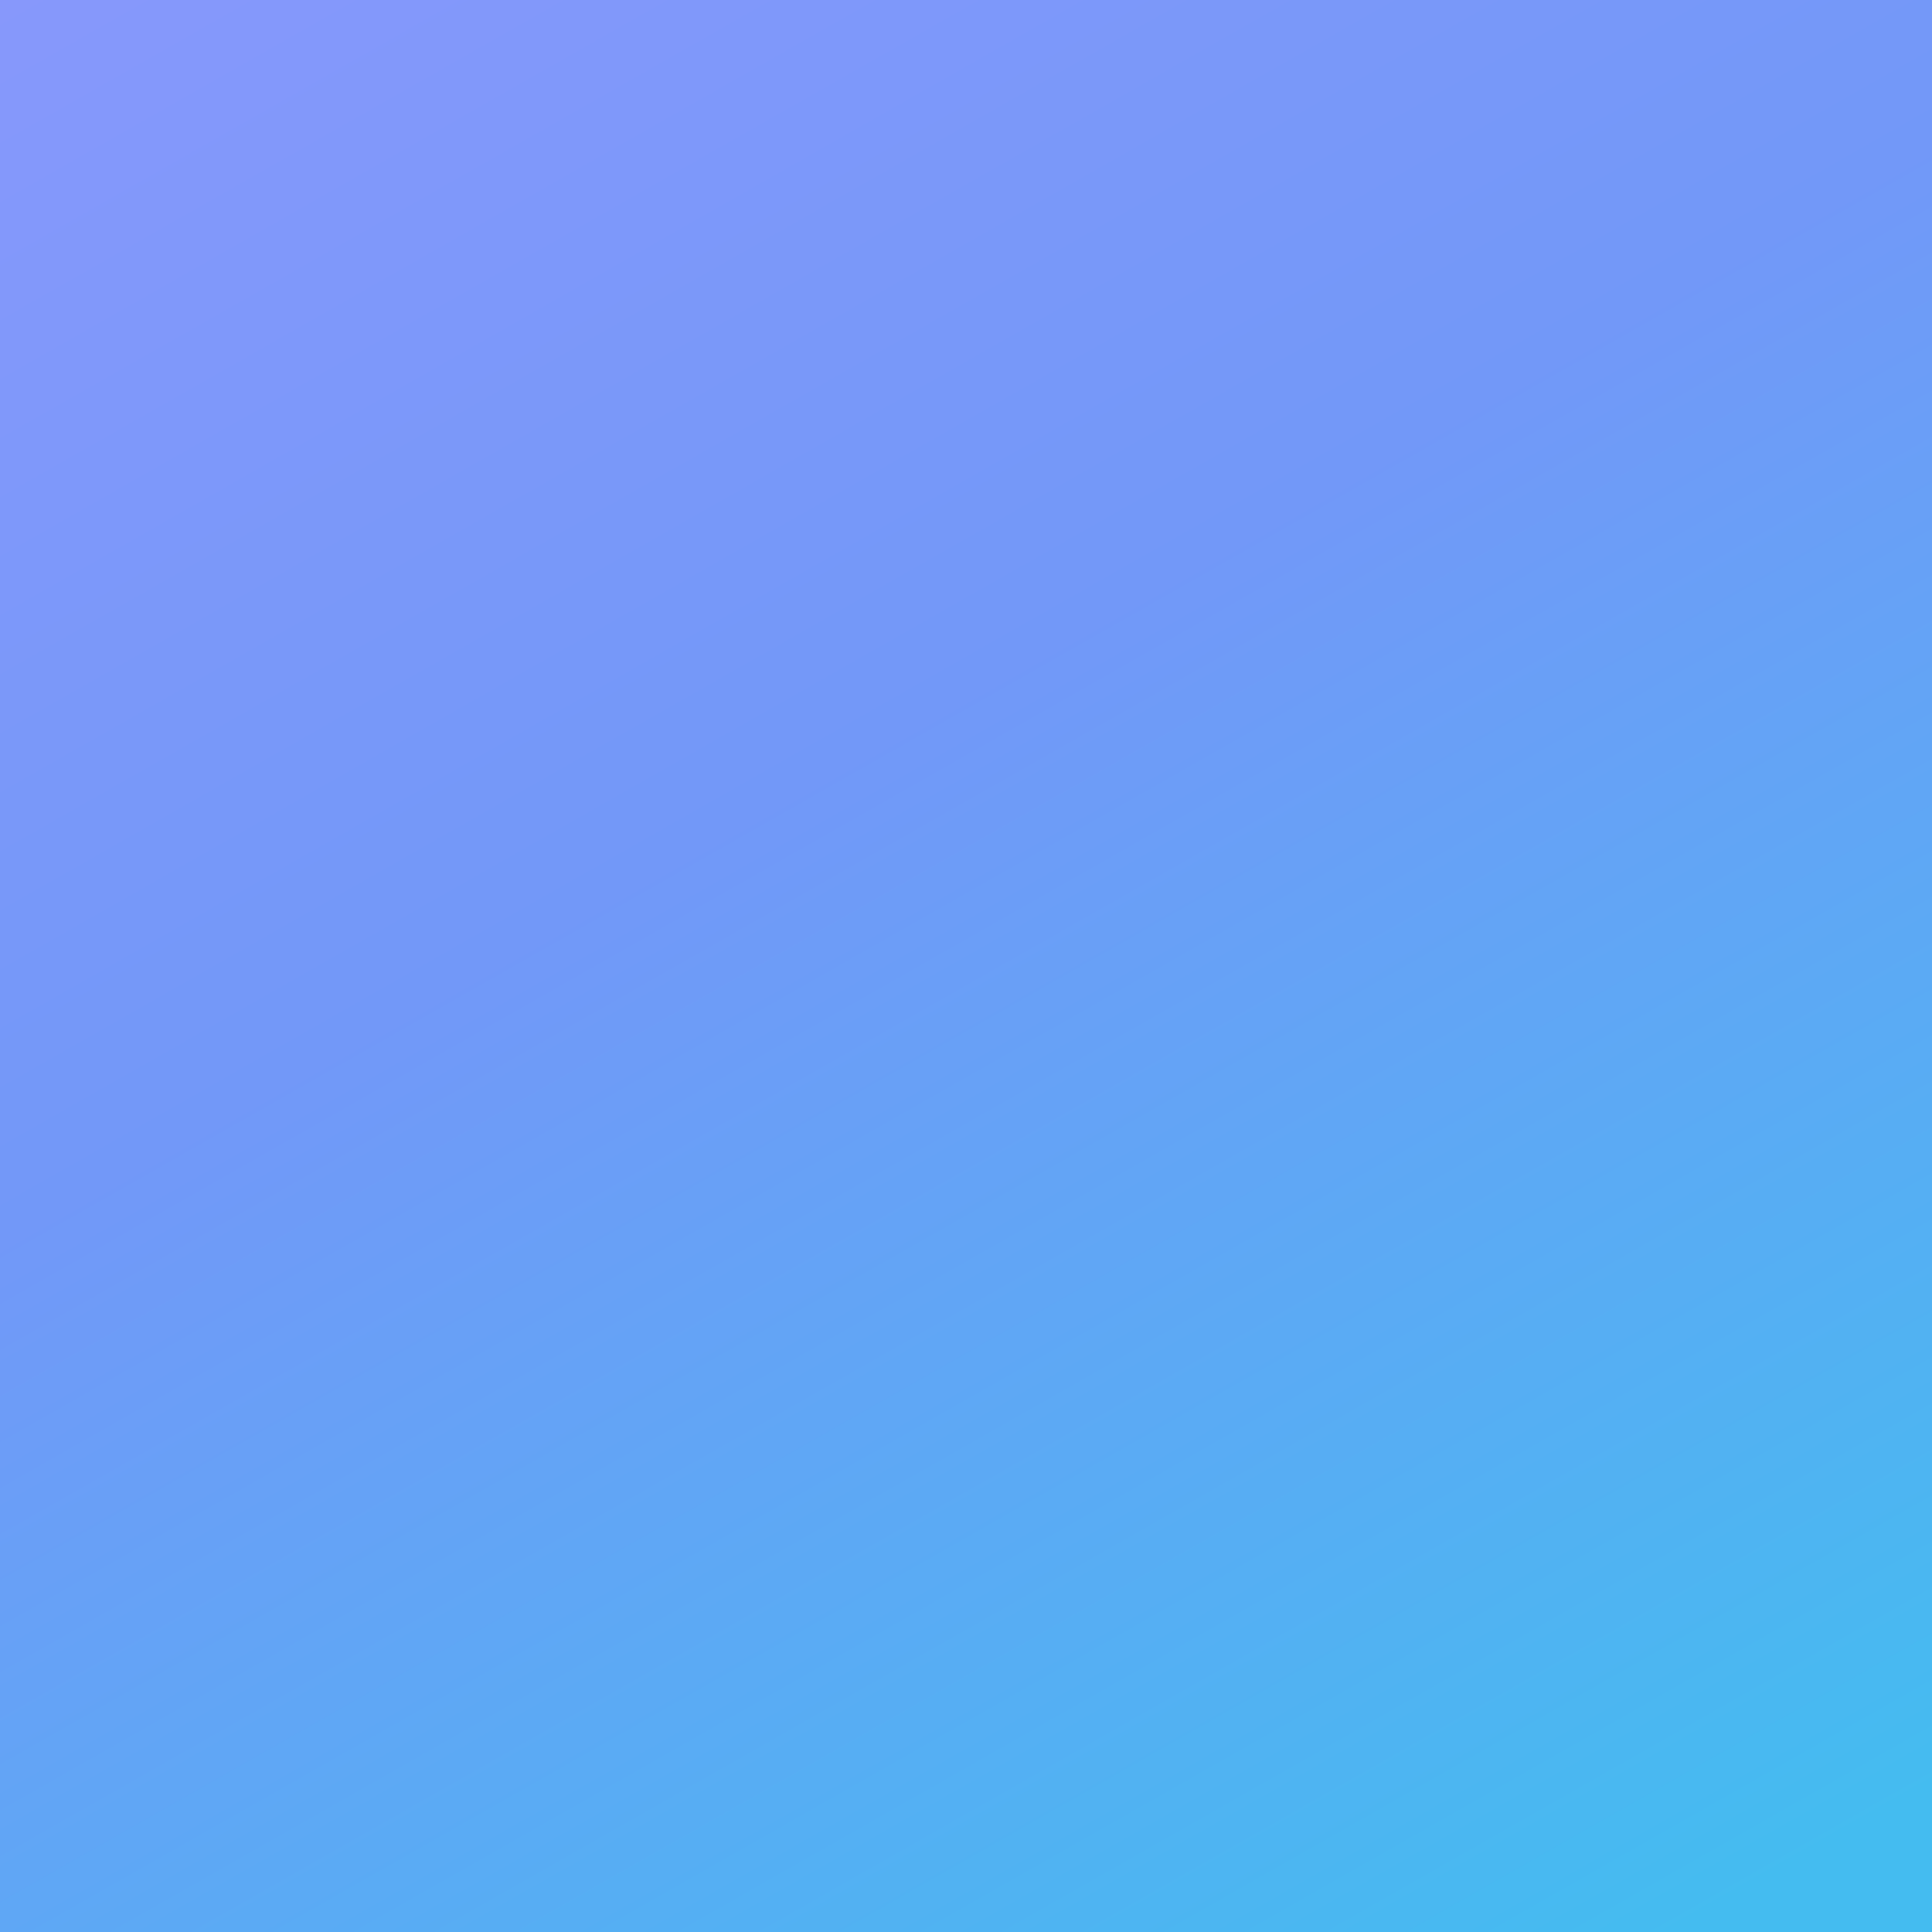
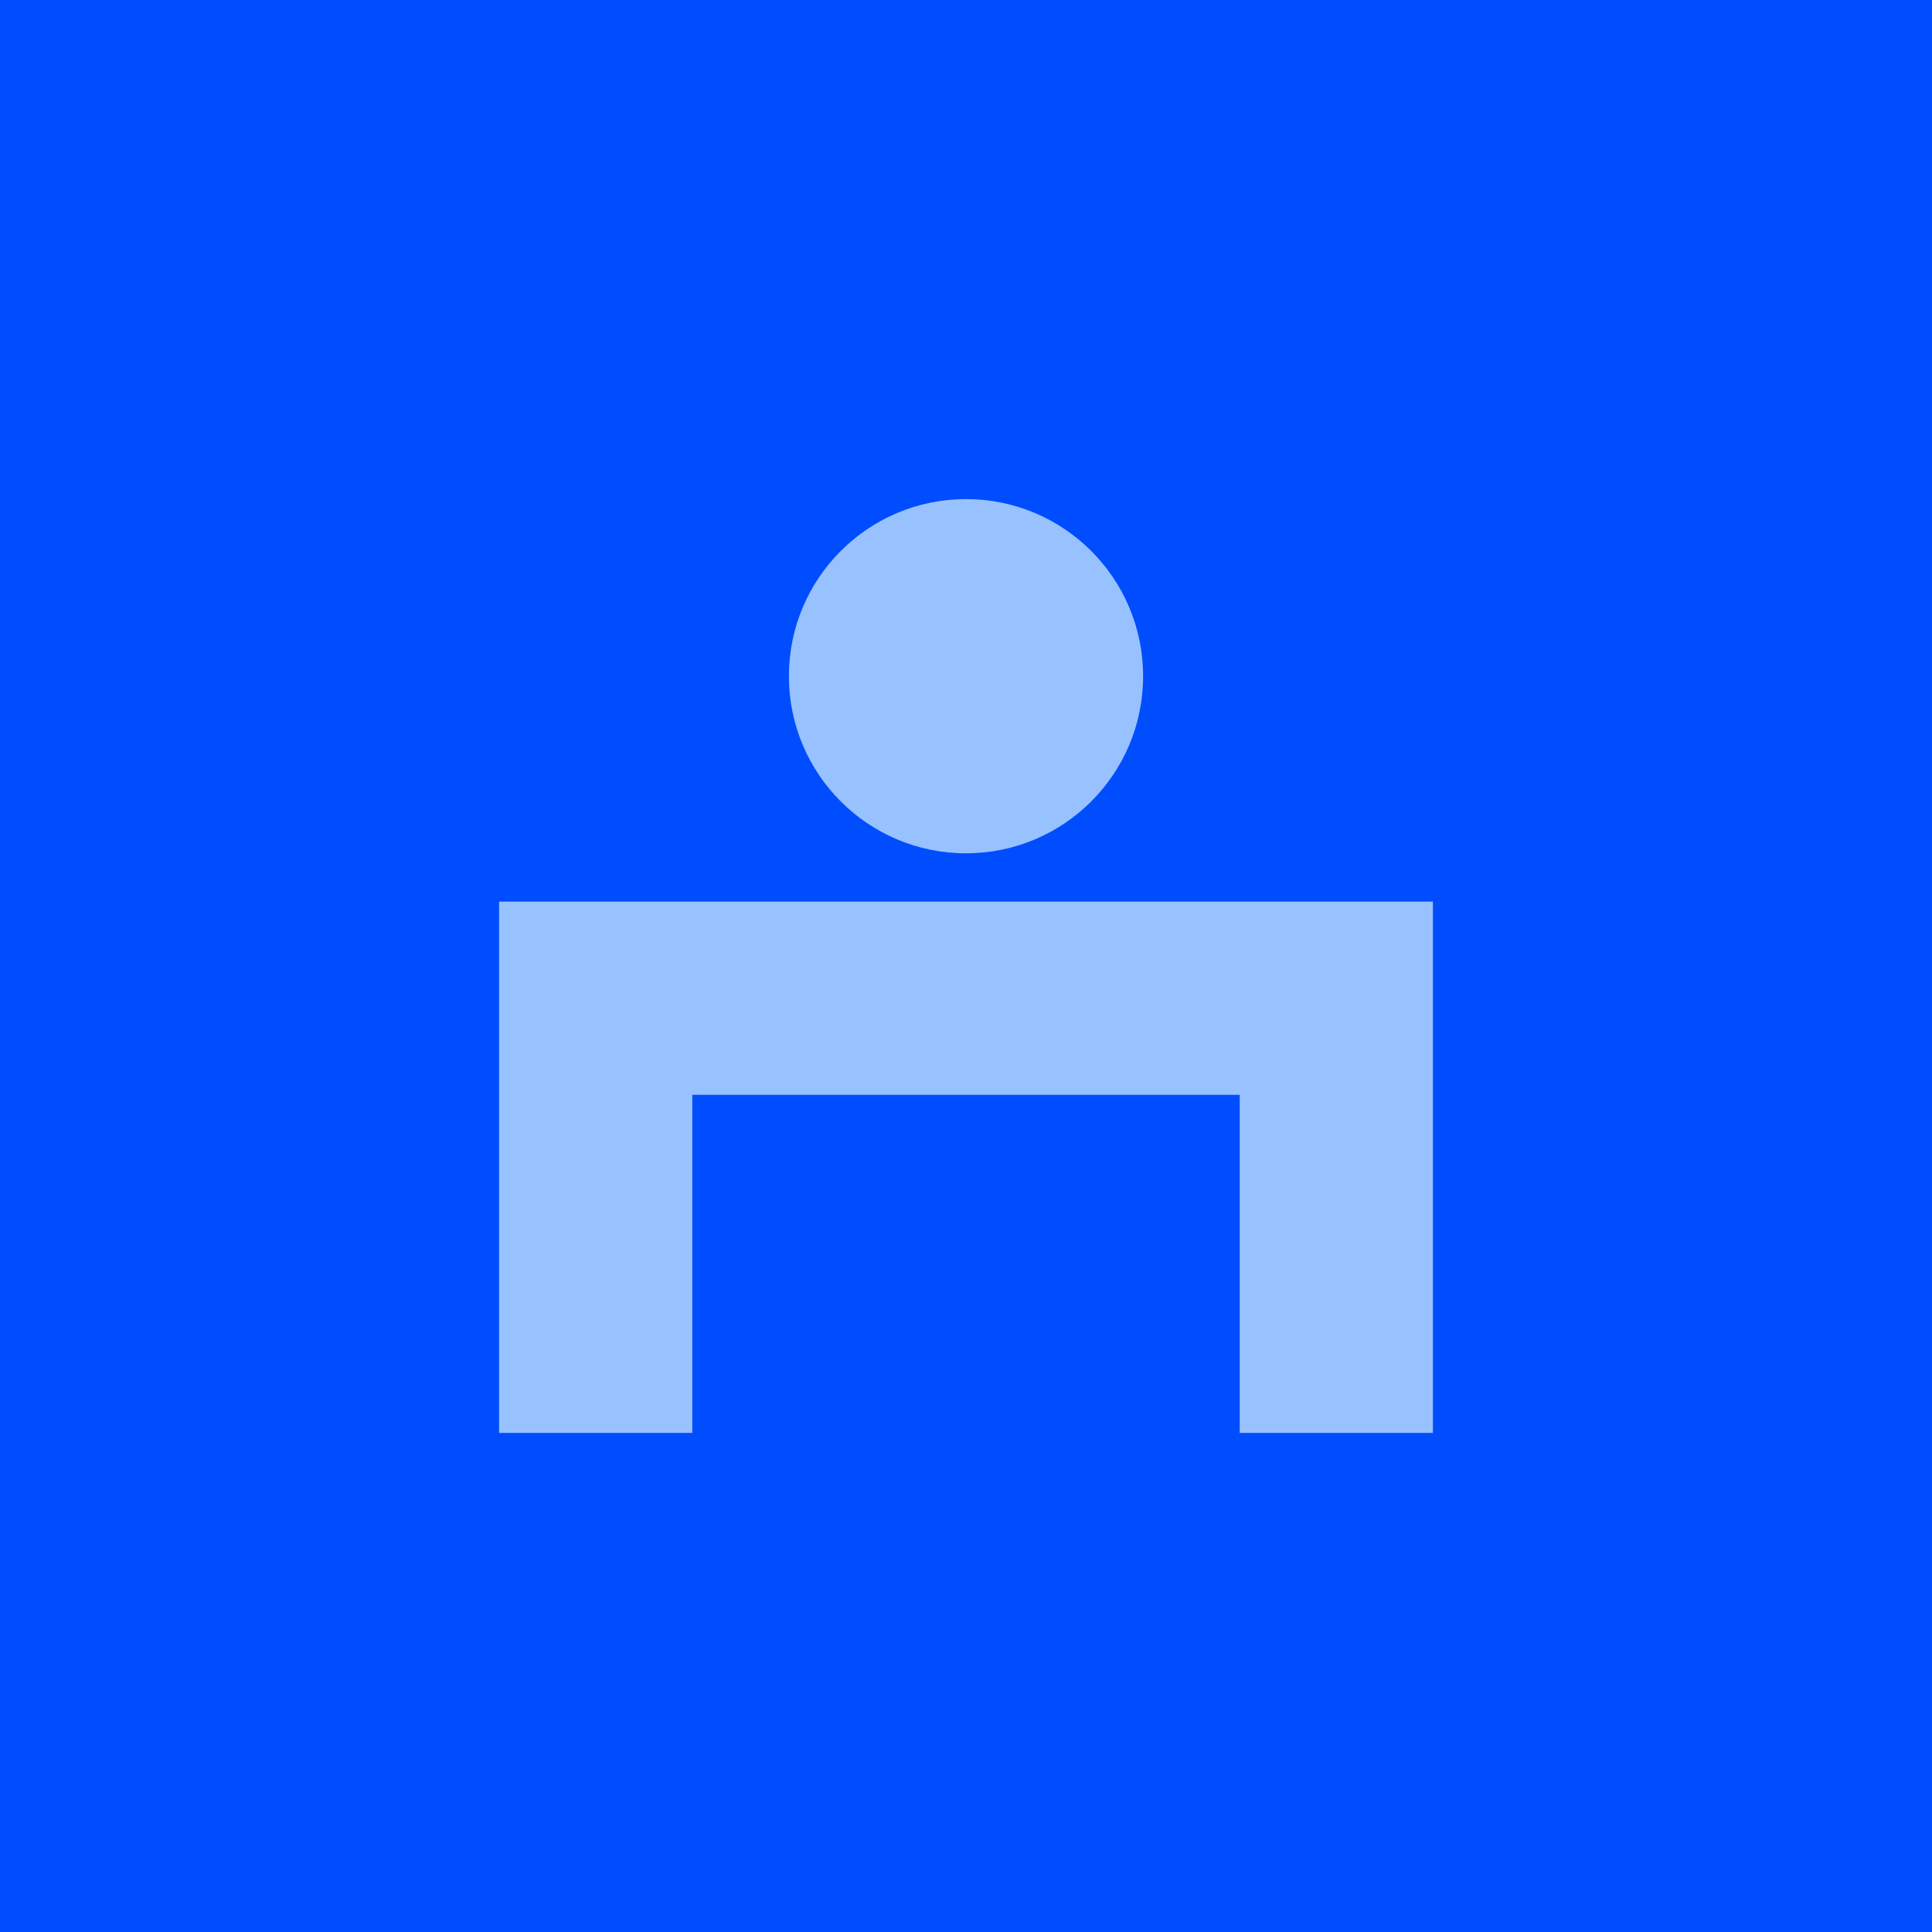
- <svg xmlns="http://www.w3.org/2000/svg" width="256" height="256" viewBox="0 0 256 256" fill="none">
-   <rect width="256" height="256" fill="url(#paint0_linear_1409_2)" />
-   <defs>
-     <linearGradient id="paint0_linear_1409_2" x1="170.517" y1="286.341" x2="-78.302" y2="-151.616" gradientUnits="userSpaceOnUse">
-       <stop stop-color="#44BCF0" />
-       <stop offset="0.379" stop-color="#7298F8" />
-       <stop offset="1" stop-color="#A099FF" />
-     </linearGradient>
-   </defs>
+ <svg xmlns="http://www.w3.org/2000/svg" width="816" height="816" viewBox="0 0 816 816" fill="none">
+   <rect width="816" height="816" fill="#004DFF" />
+   <ellipse cx="407.999" cy="285.6" rx="74.8" ry="74.8" fill="#98C2FF" />
+   <path d="M605.2 380.8V605.2H523.6V462.4H292.4V605.2H210.8V380.8H605.2Z" fill="#98C2FF" />
</svg>
